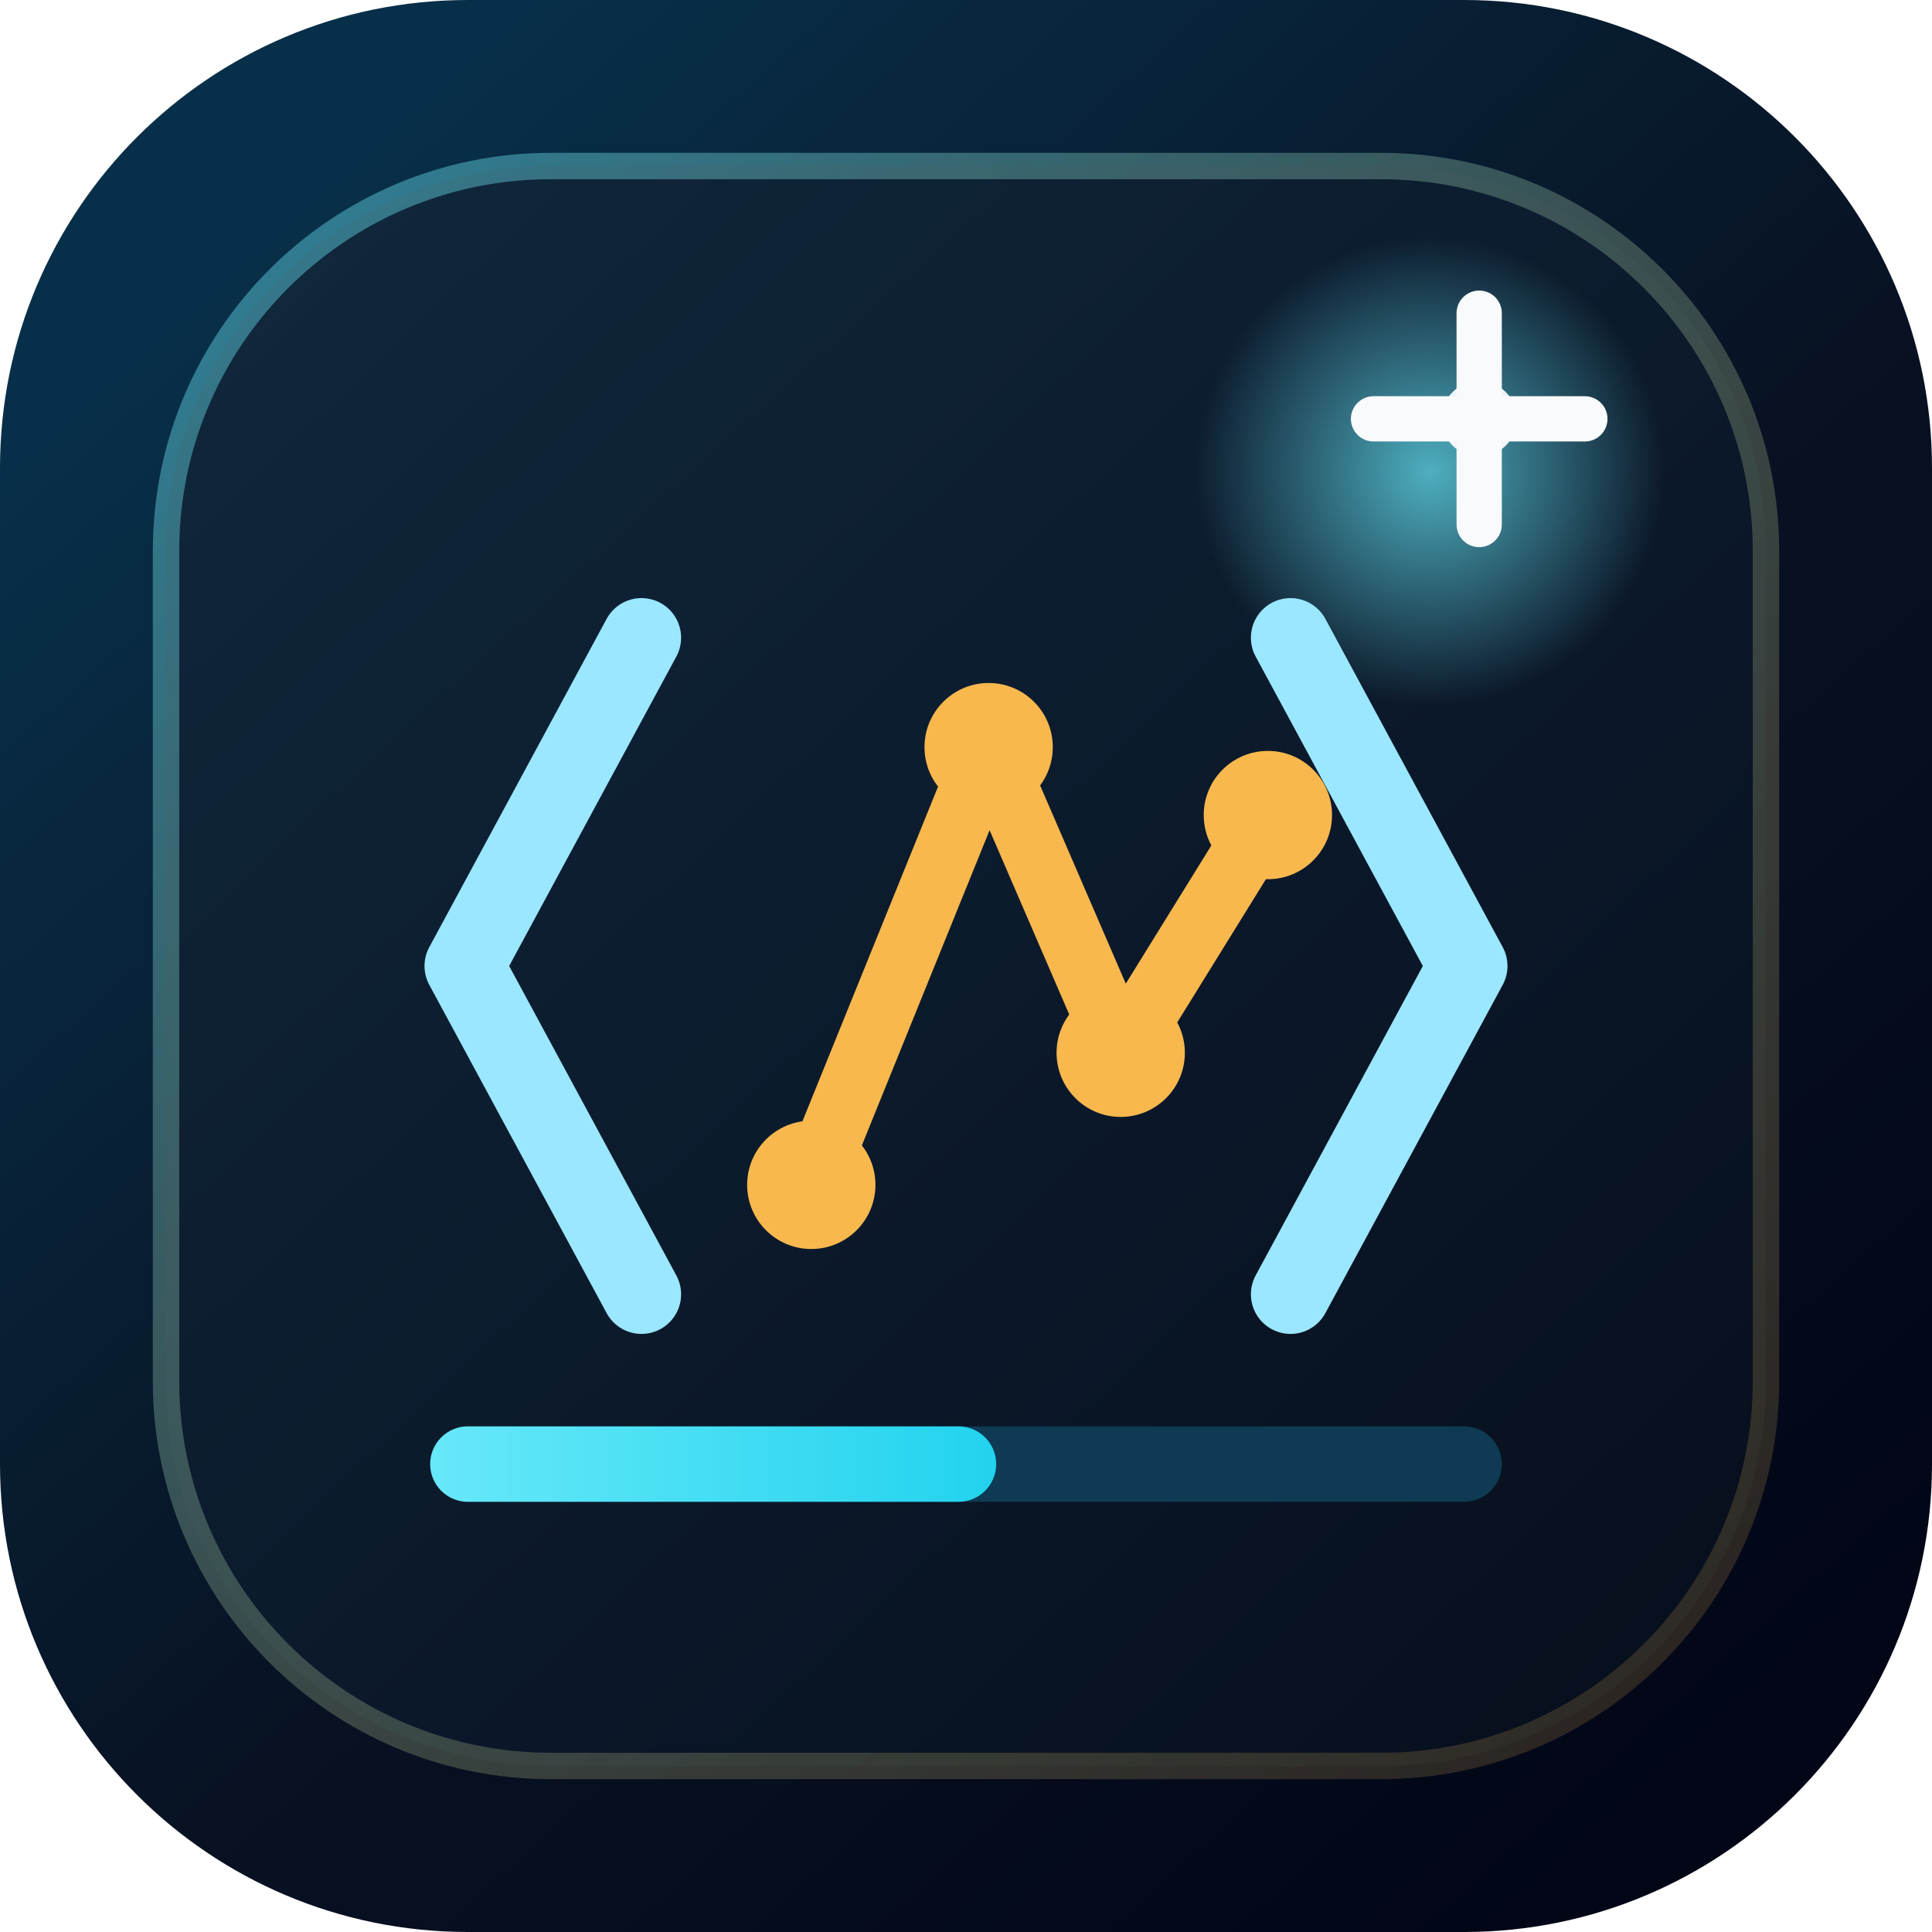
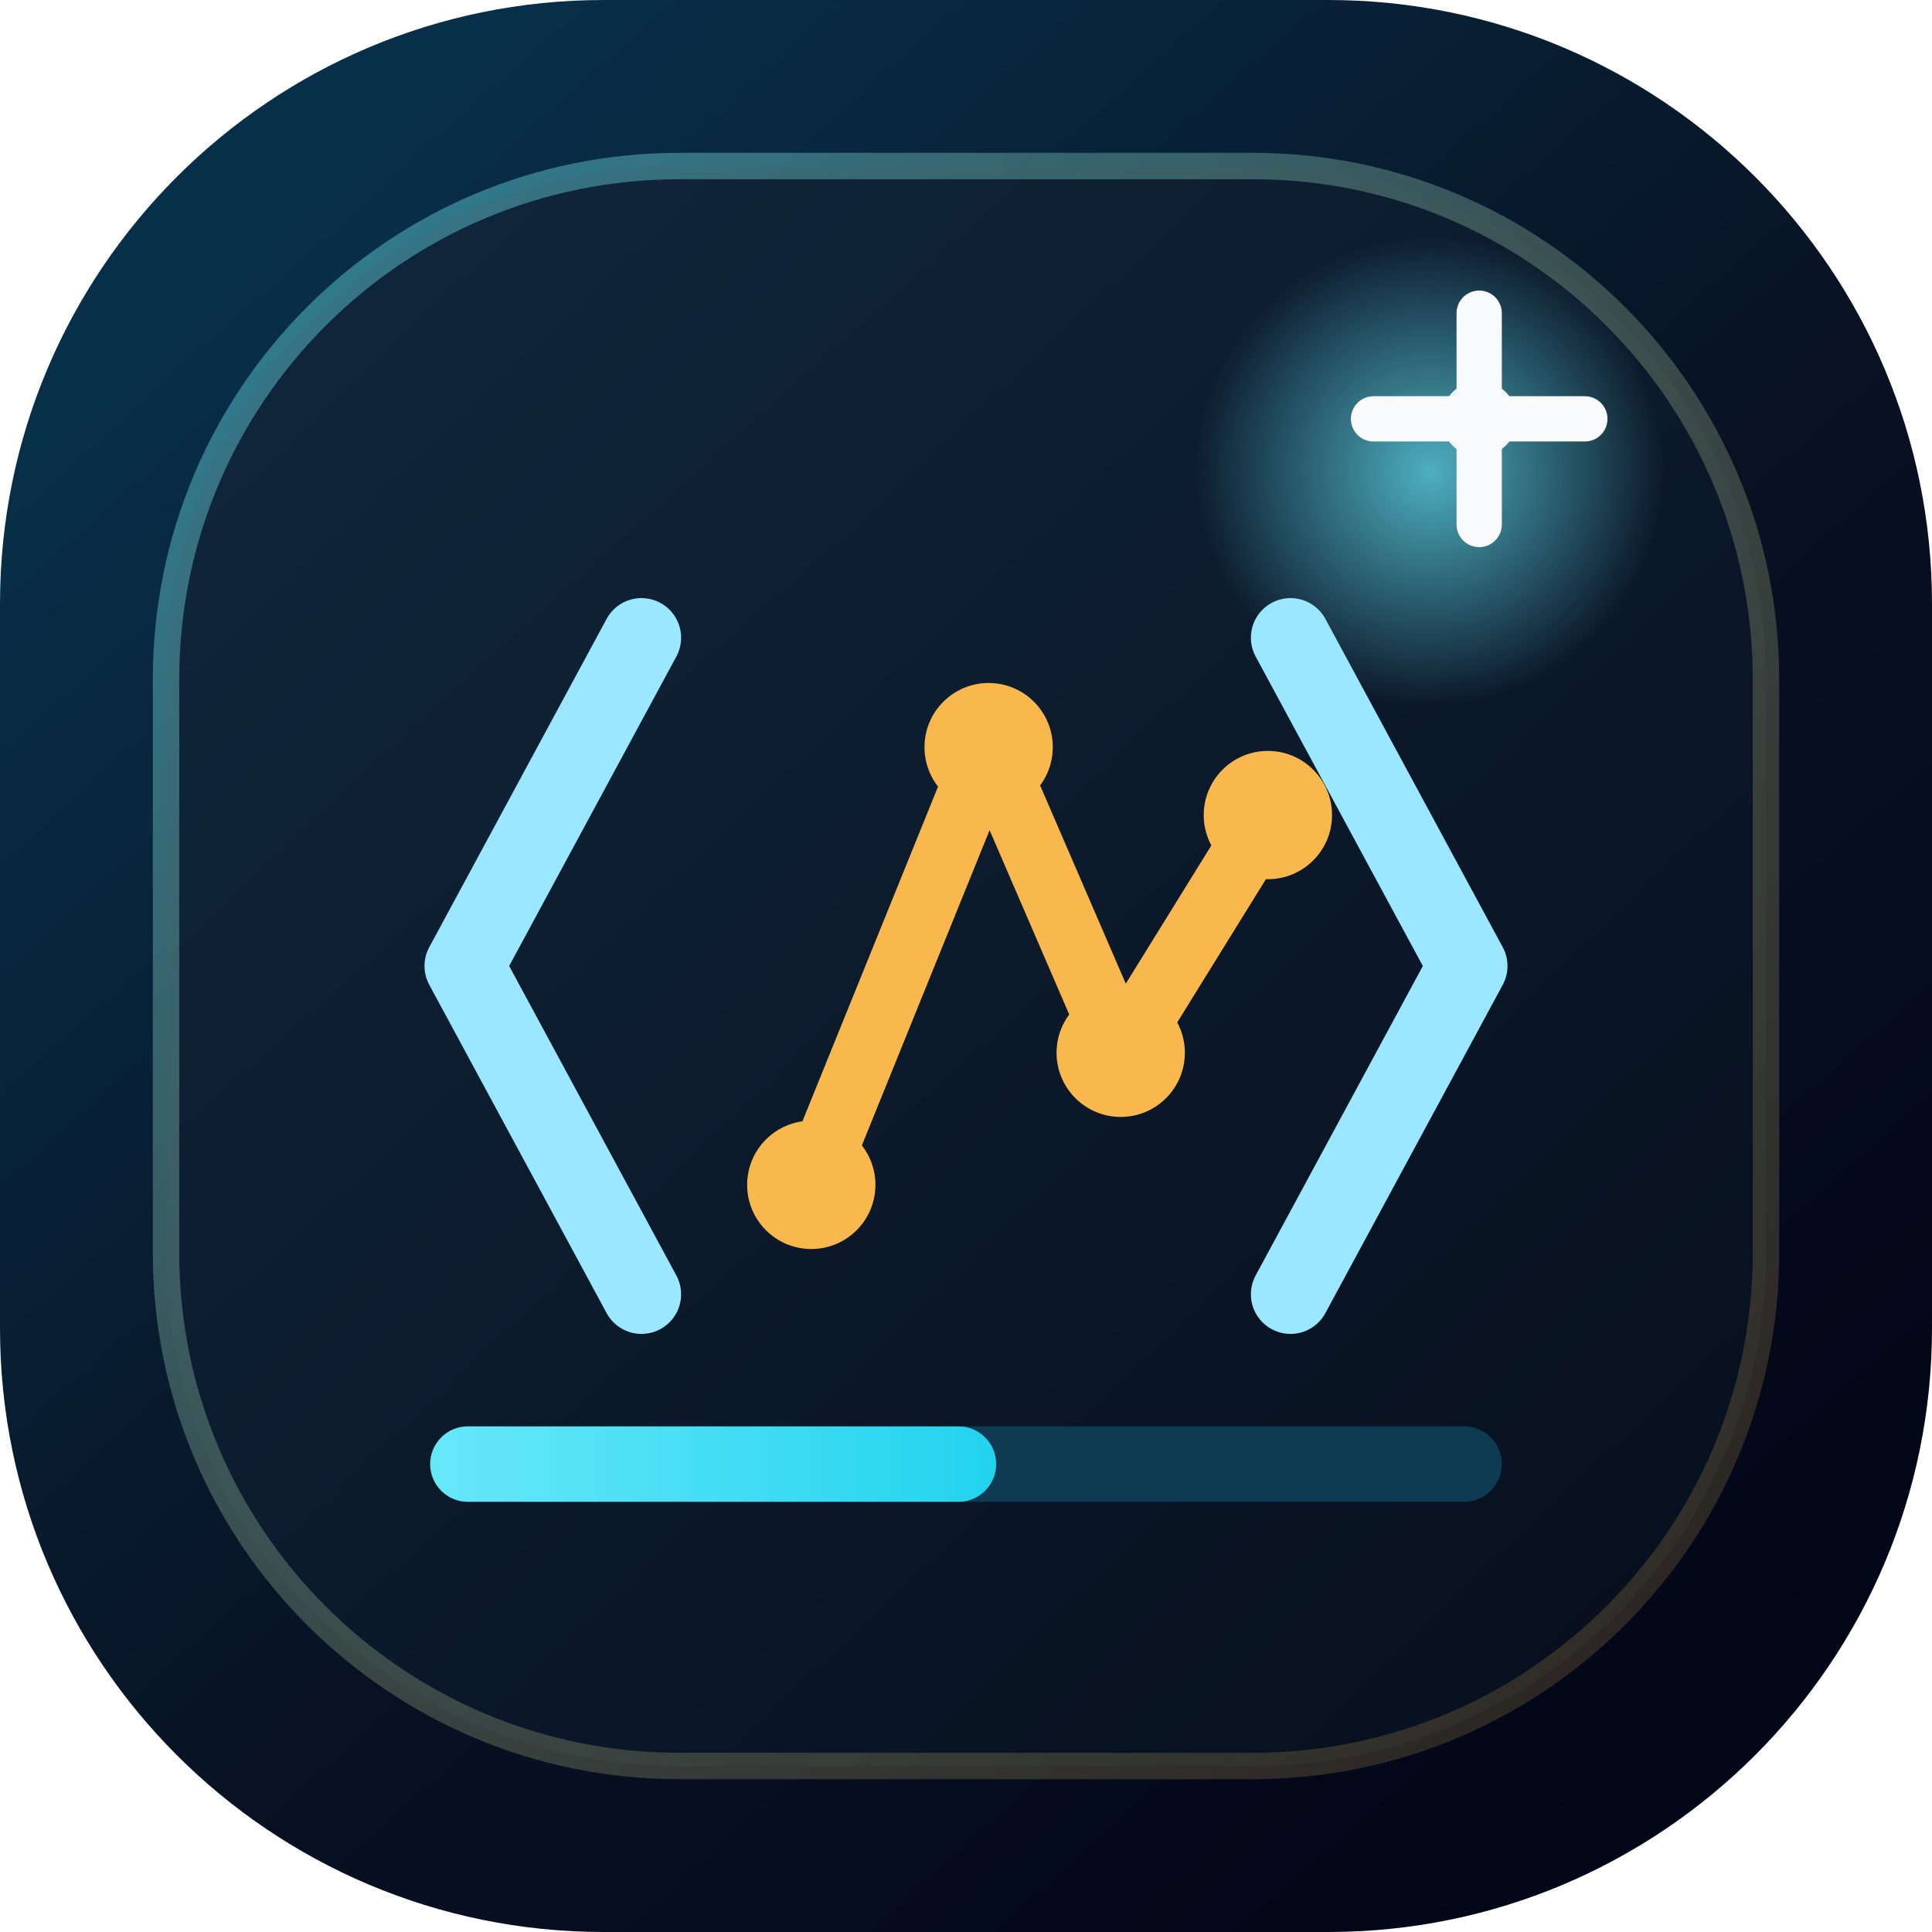
<svg xmlns="http://www.w3.org/2000/svg" width="1024" height="1024" viewBox="0 0 1024 1024" fill="none">
-   <rect width="1024" height="1024" rx="248" fill="url(#bg)" />
-   <rect x="88" y="88" width="848" height="848" rx="204" fill="url(#panel)" fill-opacity="0.92" stroke="url(#stroke)" stroke-width="14" />
+   <rect width="1024" height="1024" rx="320" fill="url(#bg)" />
+   <rect x="88" y="88" width="848" height="848" rx="272" fill="url(#panel)" fill-opacity="0.92" stroke="url(#stroke)" stroke-width="14" />
  <circle cx="758" cy="250" r="124" fill="url(#glow)" fill-opacity="0.72" />
  <circle cx="784" cy="222" r="20" fill="#F8FAFC" fill-opacity="0.95" />
  <path d="M784 166V278" stroke="#F8FAFC" stroke-width="24" stroke-linecap="round" />
  <path d="M728 222H840" stroke="#F8FAFC" stroke-width="24" stroke-linecap="round" />
  <path d="M340 338L246 512L340 686" stroke="#9BE7FF" stroke-width="42" stroke-linecap="round" stroke-linejoin="round" />
  <path d="M684 338L778 512L684 686" stroke="#9BE7FF" stroke-width="42" stroke-linecap="round" stroke-linejoin="round" />
  <path d="M430 628L524 396L594 558L672 432" stroke="#F8B84E" stroke-width="34" stroke-linecap="round" stroke-linejoin="round" />
  <circle cx="430" cy="628" r="34" fill="#F8B84E" />
  <circle cx="524" cy="396" r="34" fill="#F8B84E" />
  <circle cx="594" cy="558" r="34" fill="#F8B84E" />
  <circle cx="672" cy="432" r="34" fill="#F8B84E" />
  <rect x="228" y="756" width="568" height="40" rx="20" fill="#0F3F59" fill-opacity="0.9" />
  <rect x="228" y="756" width="300" height="40" rx="20" fill="url(#bar)" />
  <defs>
    <linearGradient id="bg" x1="164" y1="102" x2="912" y2="938" gradientUnits="userSpaceOnUse">
      <stop stop-color="#082F49" />
      <stop offset="0.54" stop-color="#081223" />
      <stop offset="1" stop-color="#020617" />
    </linearGradient>
    <linearGradient id="panel" x1="148" y1="138" x2="858" y2="890" gradientUnits="userSpaceOnUse">
      <stop stop-color="#10263B" />
      <stop offset="1" stop-color="#08101E" />
    </linearGradient>
    <linearGradient id="stroke" x1="132" y1="132" x2="882" y2="908" gradientUnits="userSpaceOnUse">
      <stop stop-color="#67E8F9" stop-opacity="0.42" />
      <stop offset="1" stop-color="#F8B84E" stop-opacity="0.16" />
    </linearGradient>
    <radialGradient id="glow" cx="0" cy="0" r="1" gradientUnits="userSpaceOnUse" gradientTransform="translate(758 250) rotate(90) scale(124)">
      <stop stop-color="#67E8F9" />
      <stop offset="1" stop-color="#67E8F9" stop-opacity="0" />
    </radialGradient>
    <linearGradient id="bar" x1="228" y1="776" x2="528" y2="776" gradientUnits="userSpaceOnUse">
      <stop stop-color="#67E8F9" />
      <stop offset="1" stop-color="#22D3EE" />
    </linearGradient>
  </defs>
</svg>
